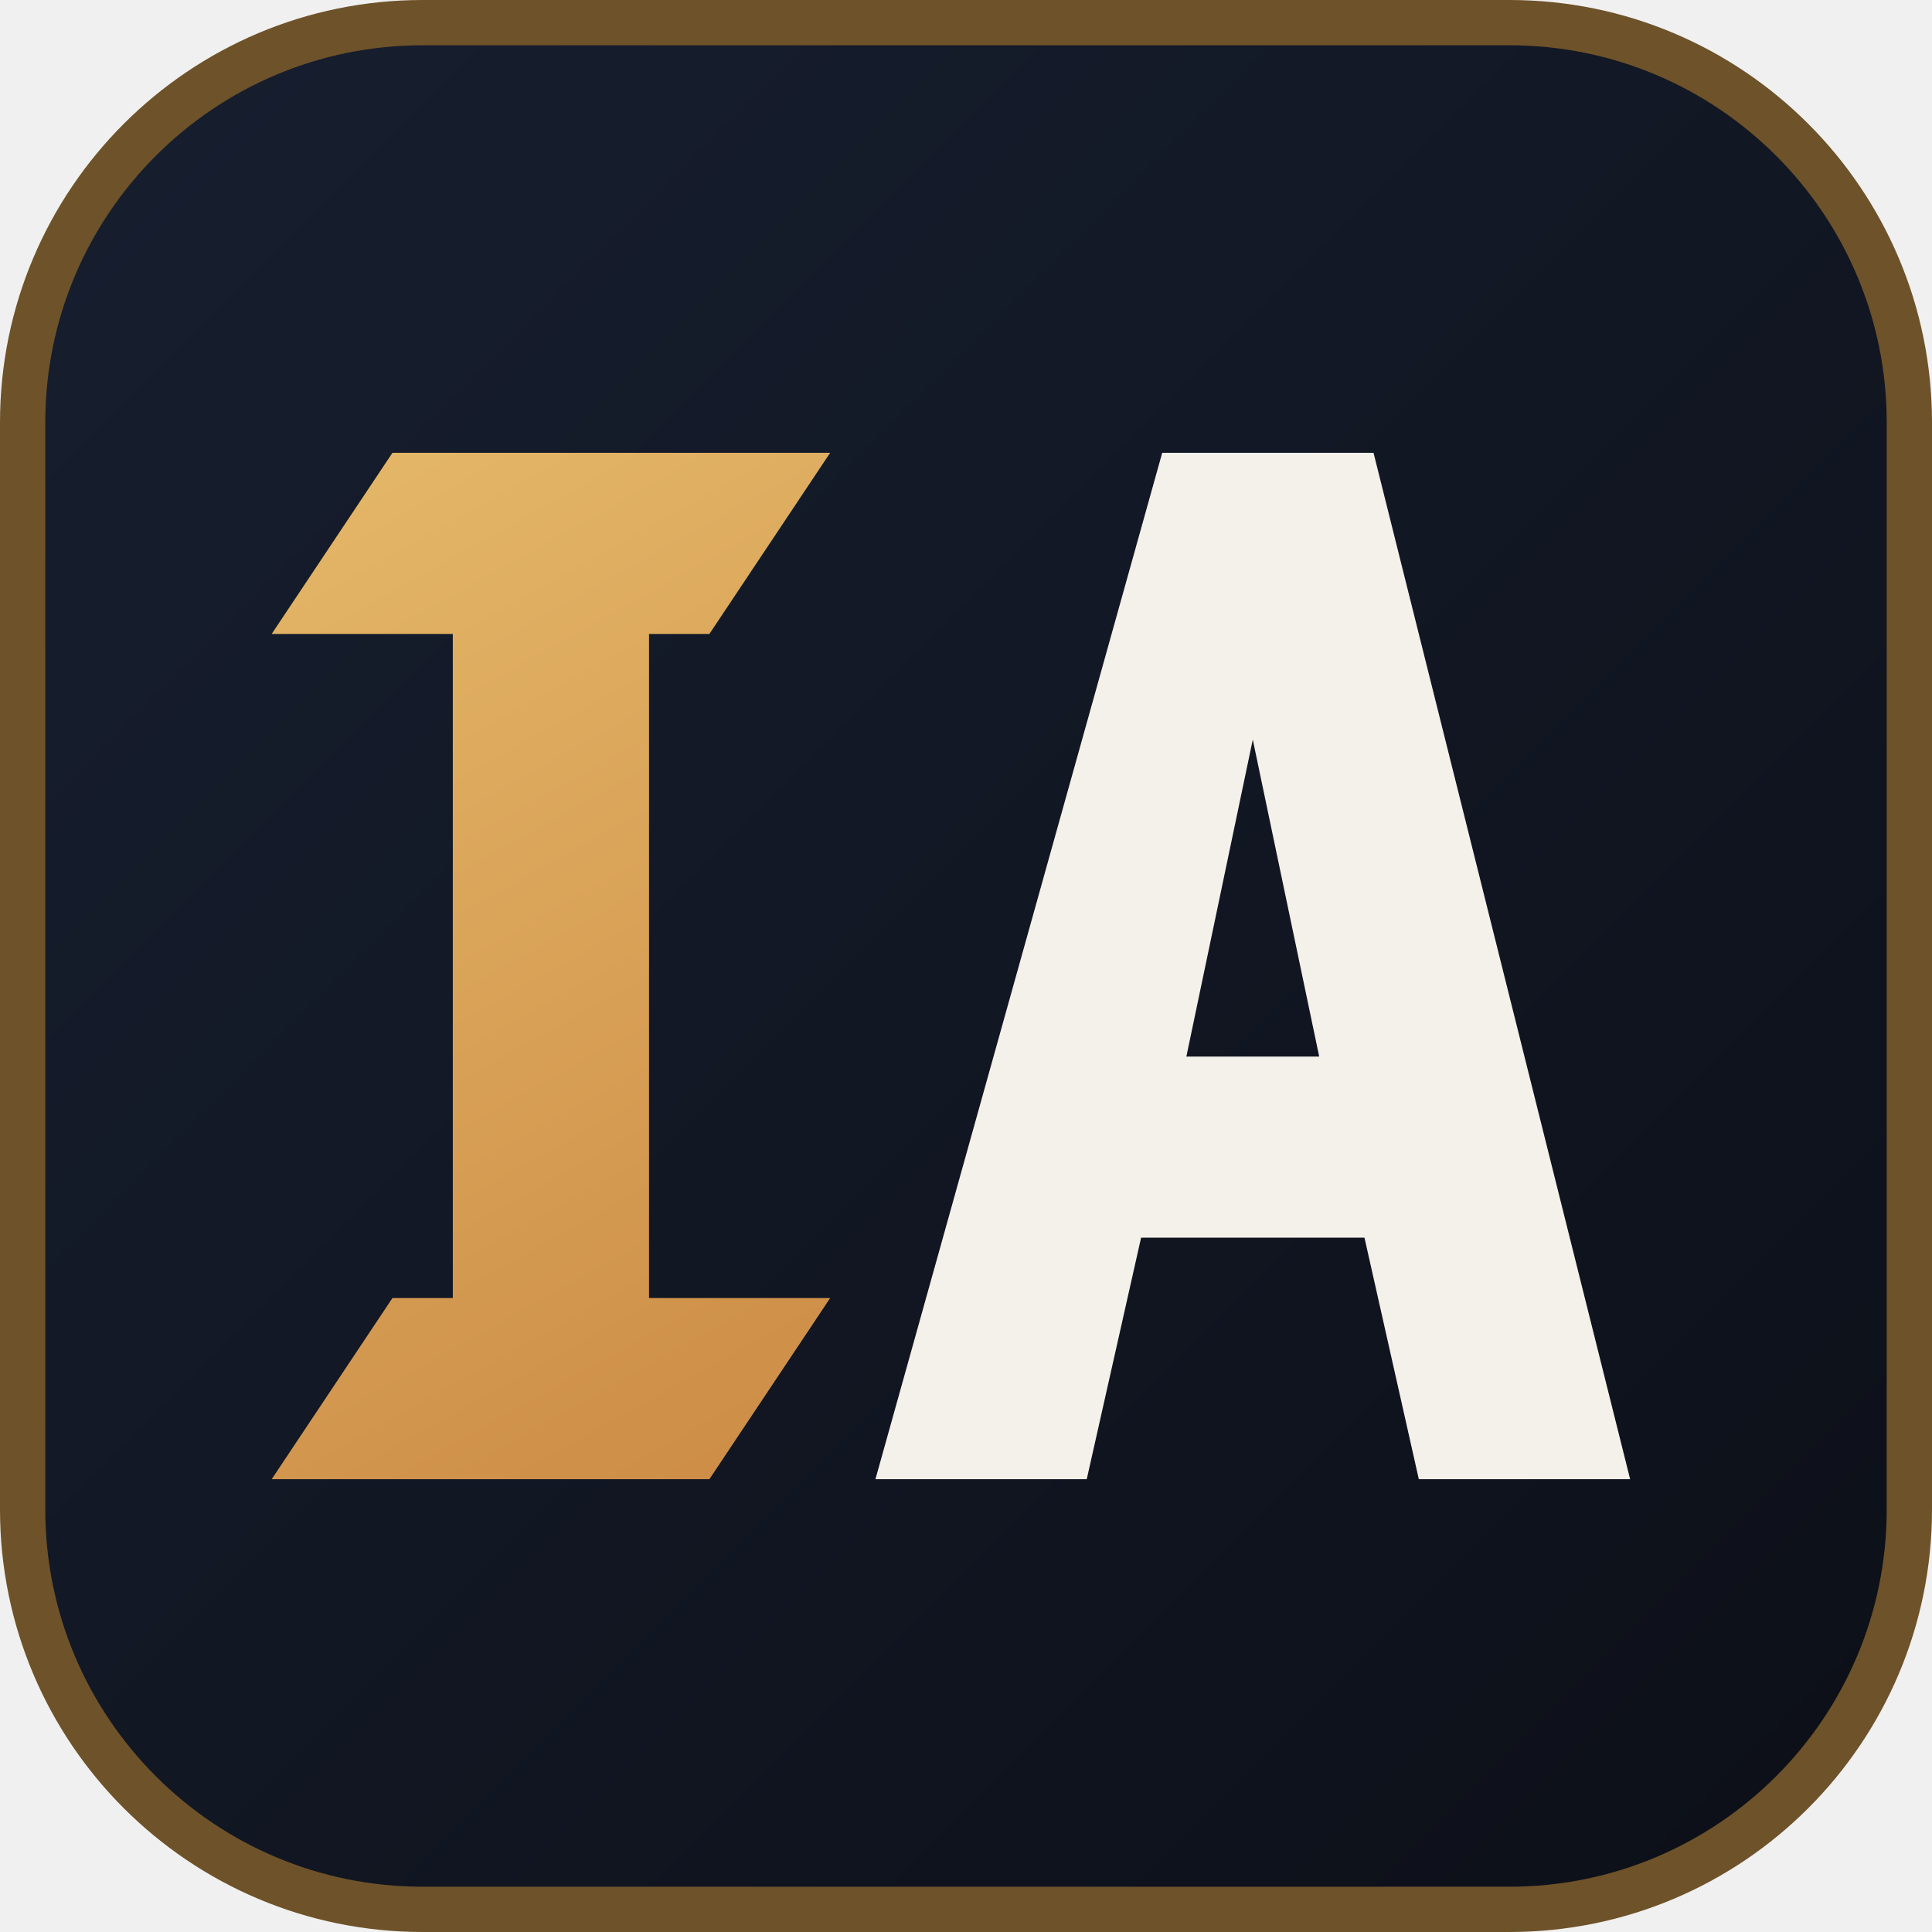
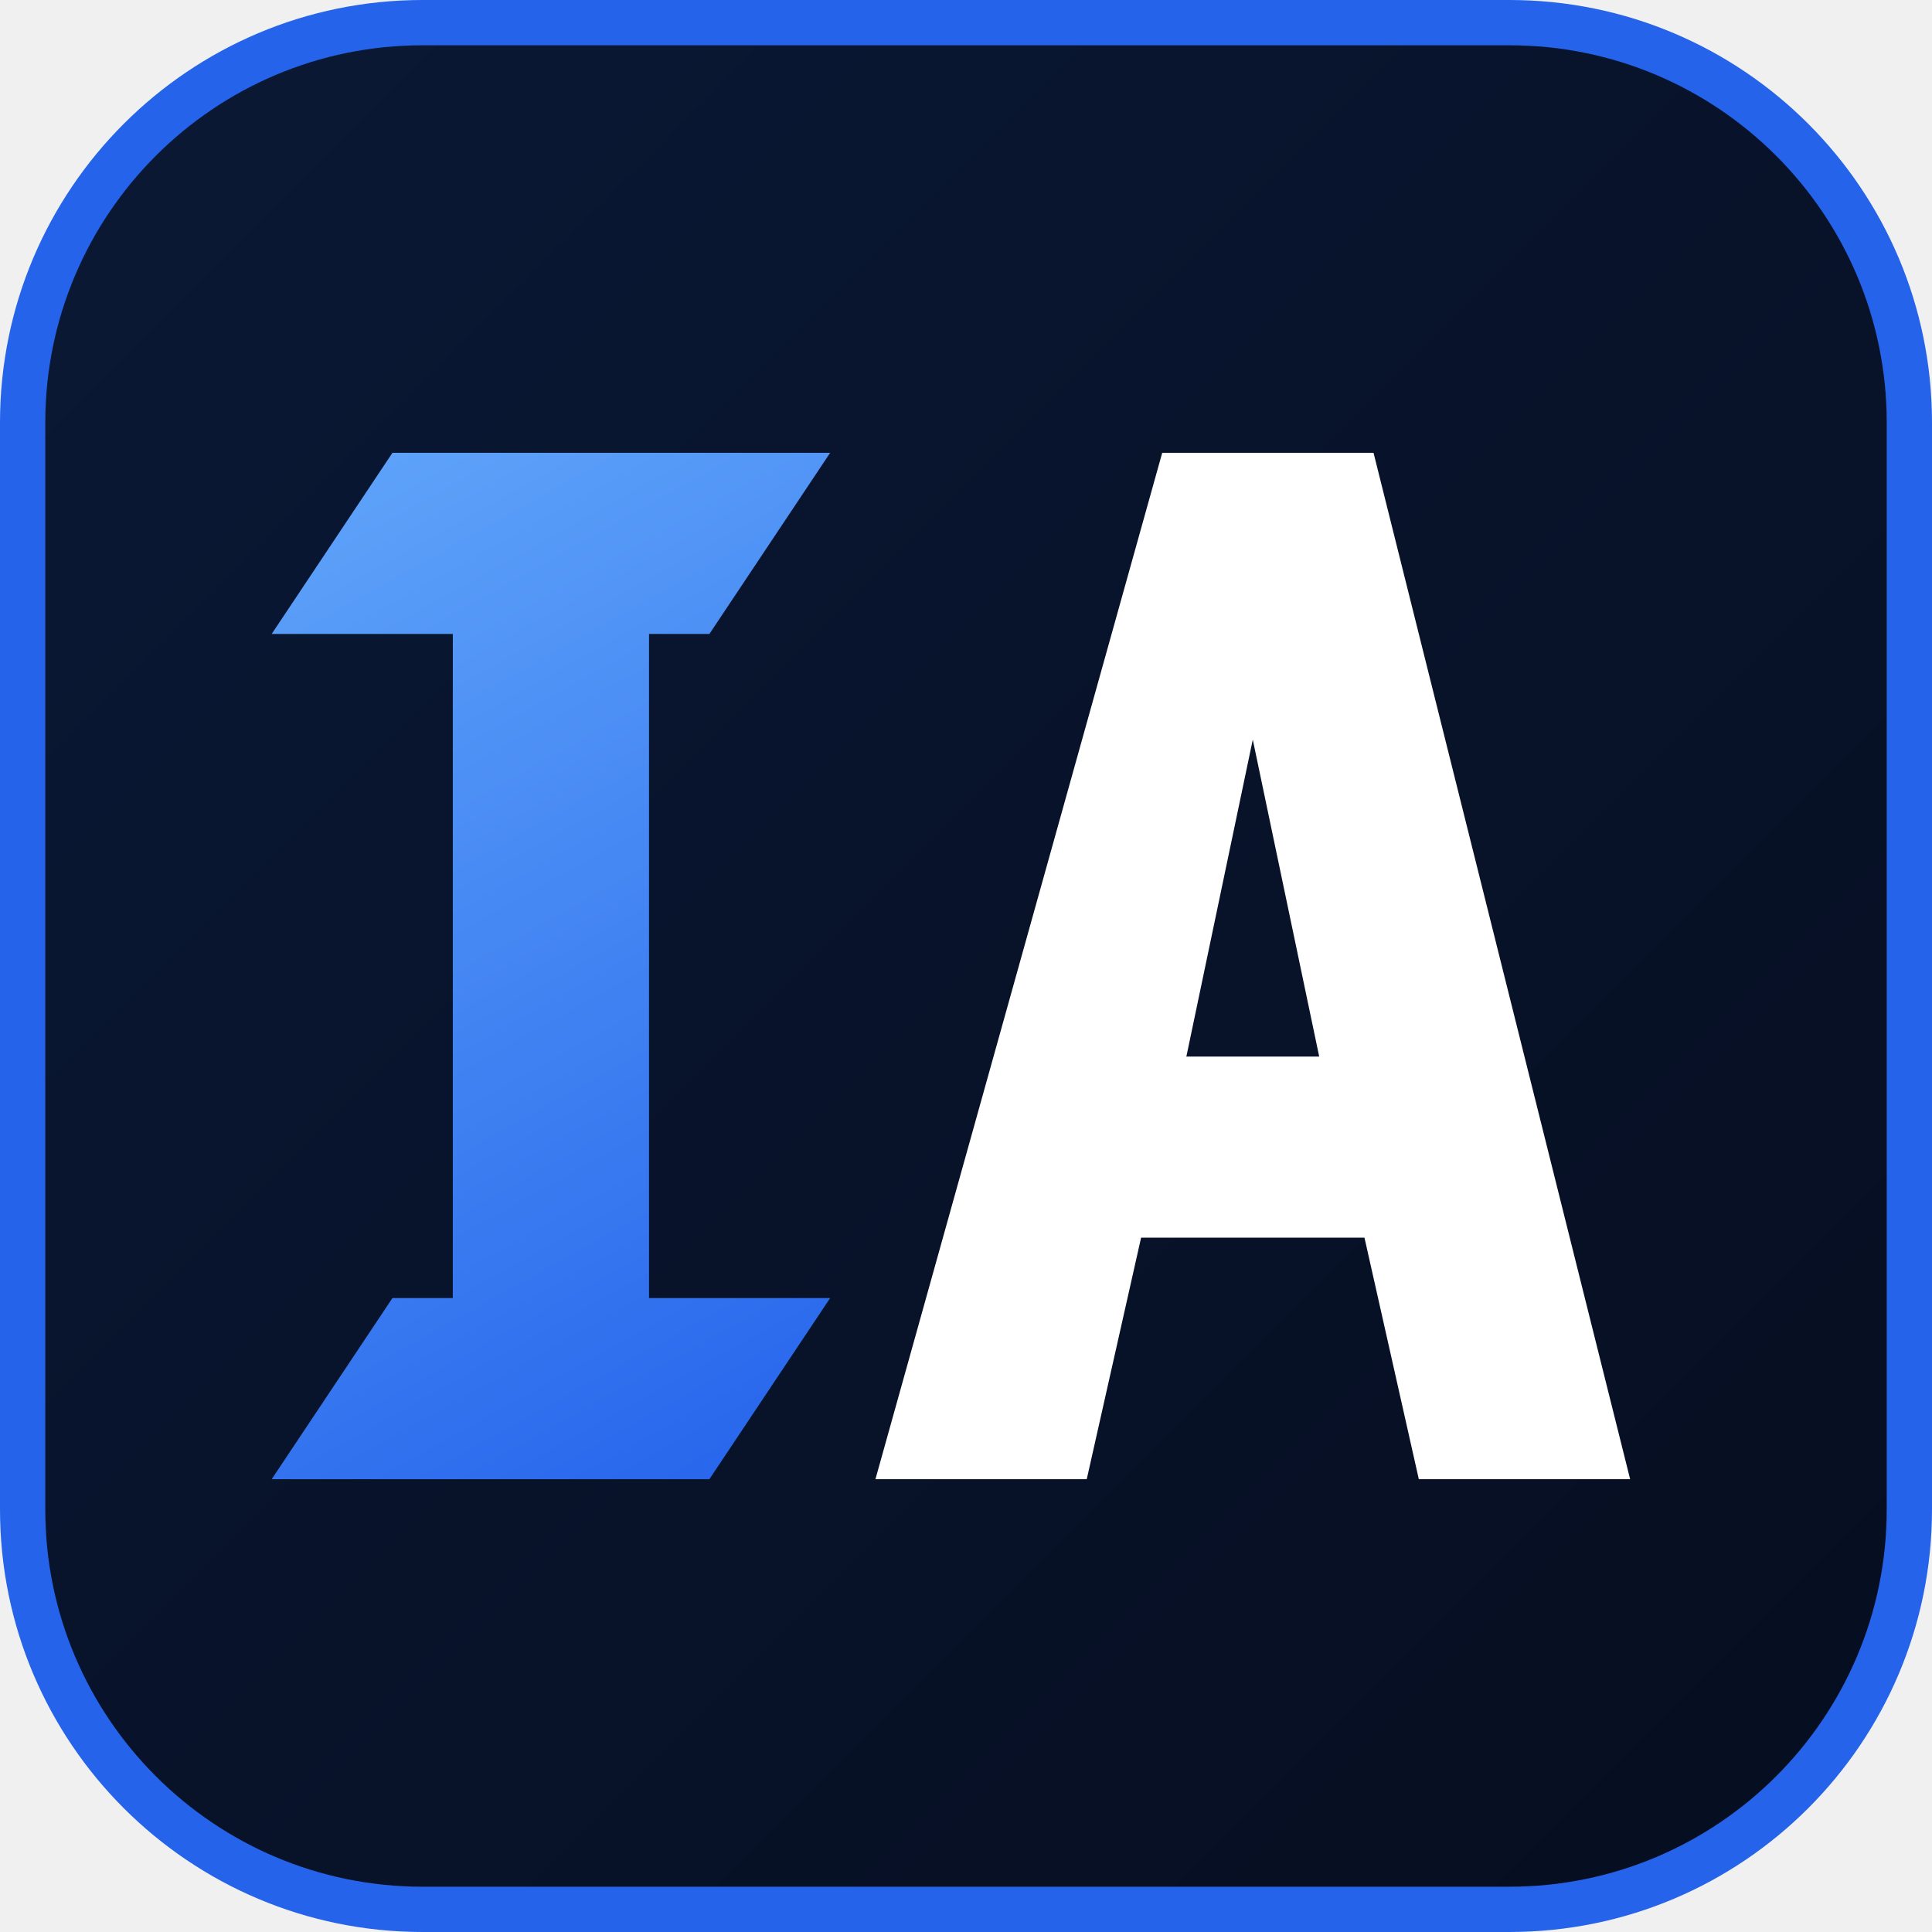
<svg xmlns="http://www.w3.org/2000/svg" width="64" height="64" viewBox="0 0 64 64" fill="none" role="img" aria-label="Inaayah Arcade">
  <defs>
    <linearGradient id="bgIA" x1="0" y1="0" x2="64" y2="64" gradientUnits="userSpaceOnUse">
-       <stop offset="0%" stop-color="#171F30" />
-       <stop offset="100%" stop-color="#0C0F17" />
+       <stop offset="0%" stop-color="#0A1936" />
+       <stop offset="100%" stop-color="#060D1F" />
    </linearGradient>
-     <linearGradient id="brassIA" x1="9" y1="15" x2="28" y2="49" gradientUnits="userSpaceOnUse">
-       <stop offset="0%" stop-color="#E5B869" />
-       <stop offset="100%" stop-color="#CC8B45" />
+     <linearGradient id="cobaltIA" x1="9" y1="15" x2="28" y2="49" gradientUnits="userSpaceOnUse">
+       <stop offset="0%" stop-color="#60A5FA" />
+       <stop offset="100%" stop-color="#2563EB" />
    </linearGradient>
  </defs>
-   <rect width="64" height="64" rx="14" fill="#6E5229" />
+   <rect width="64" height="64" rx="14" fill="#2563EB" />
  <rect x="1.5" y="1.5" width="61" height="61" rx="12.5" fill="url(#bgIA)" />
-   <path fill="url(#brassIA)" d="M13 15H27.5L23.5 21H21.5V43H27.5L23.5 49H9L13 43H15V21H9L13 15Z" />
-   <path fill="#F4F1EA" fill-rule="evenodd" clip-rule="evenodd" d="M38.5 15H45.5L54 49H47L45.2 41H37.8L36 49H29L38.5 15ZM39.3 35H43.7L41.5 24.5L39.3 35Z" />
+   <path fill="url(#cobaltIA)" d="M13 15H27.5L23.5 21H21.5V43H27.5L23.5 49H9L13 43H15V21H9L13 15Z" />
+   <path fill="#FFFFFF" fill-rule="evenodd" clip-rule="evenodd" d="M38.5 15H45.5L54 49H47L45.2 41H37.8L36 49H29L38.5 15ZM39.3 35H43.7L41.5 24.5L39.3 35Z" />
</svg>
